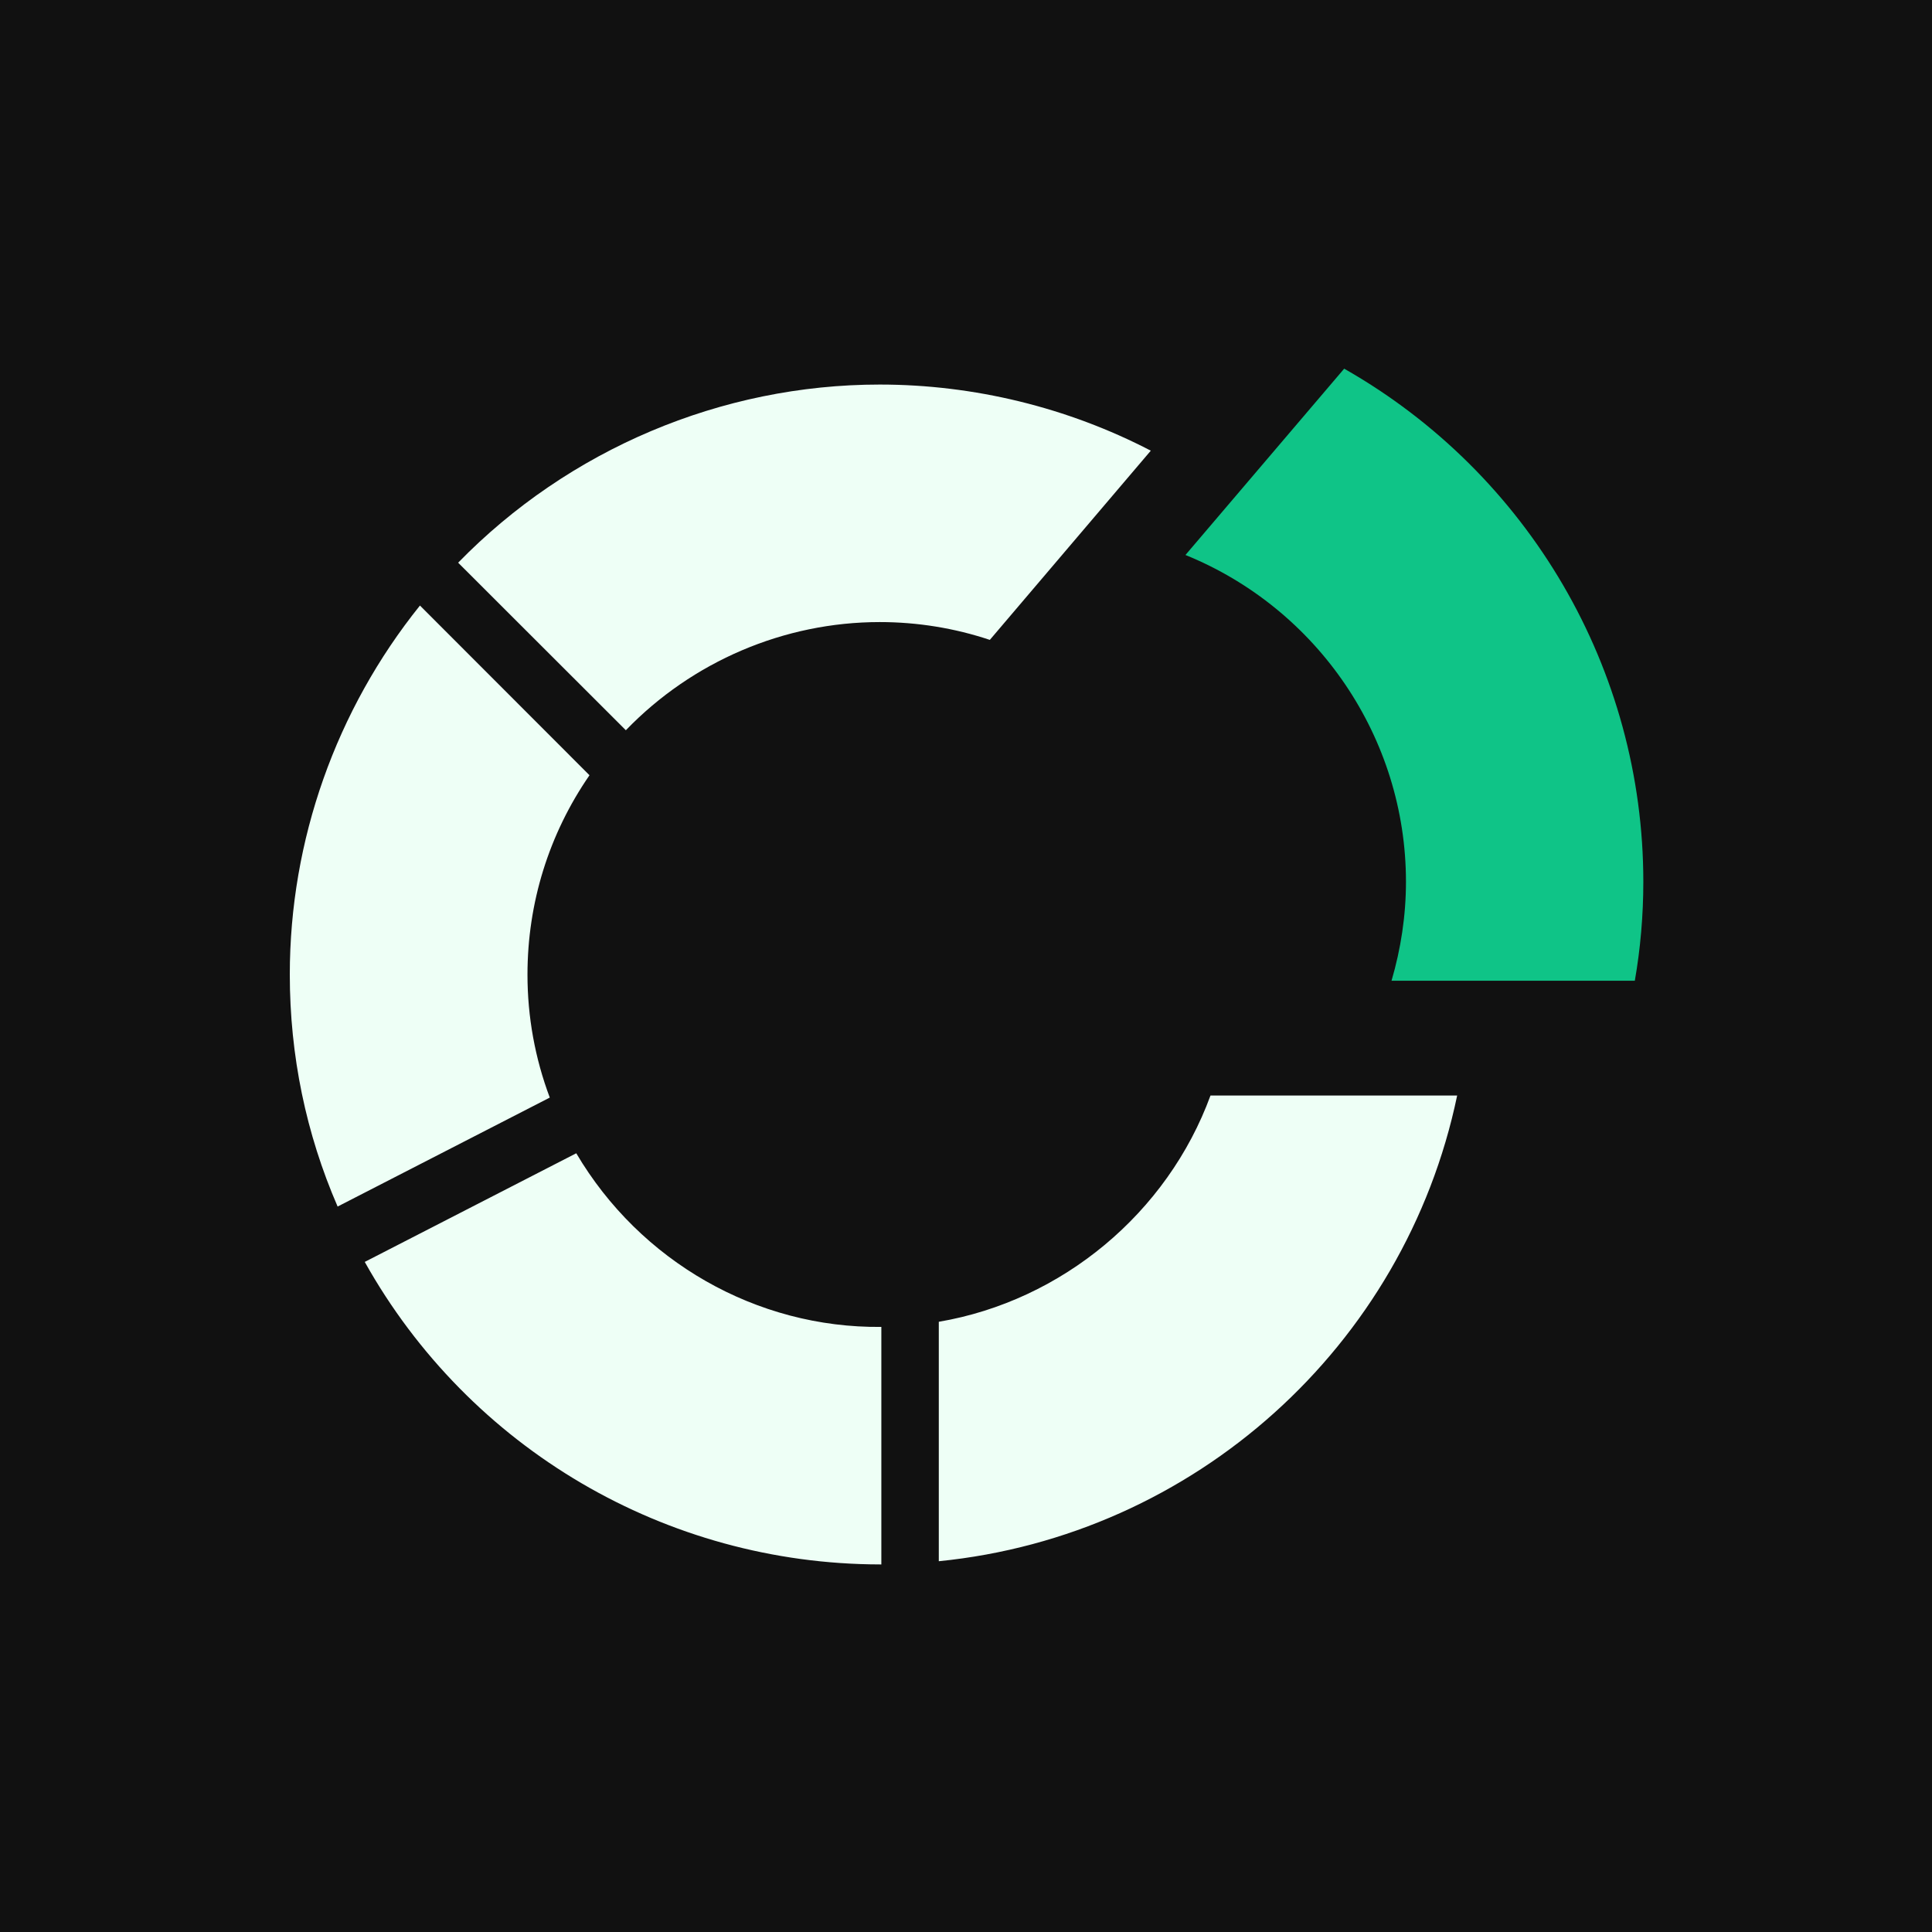
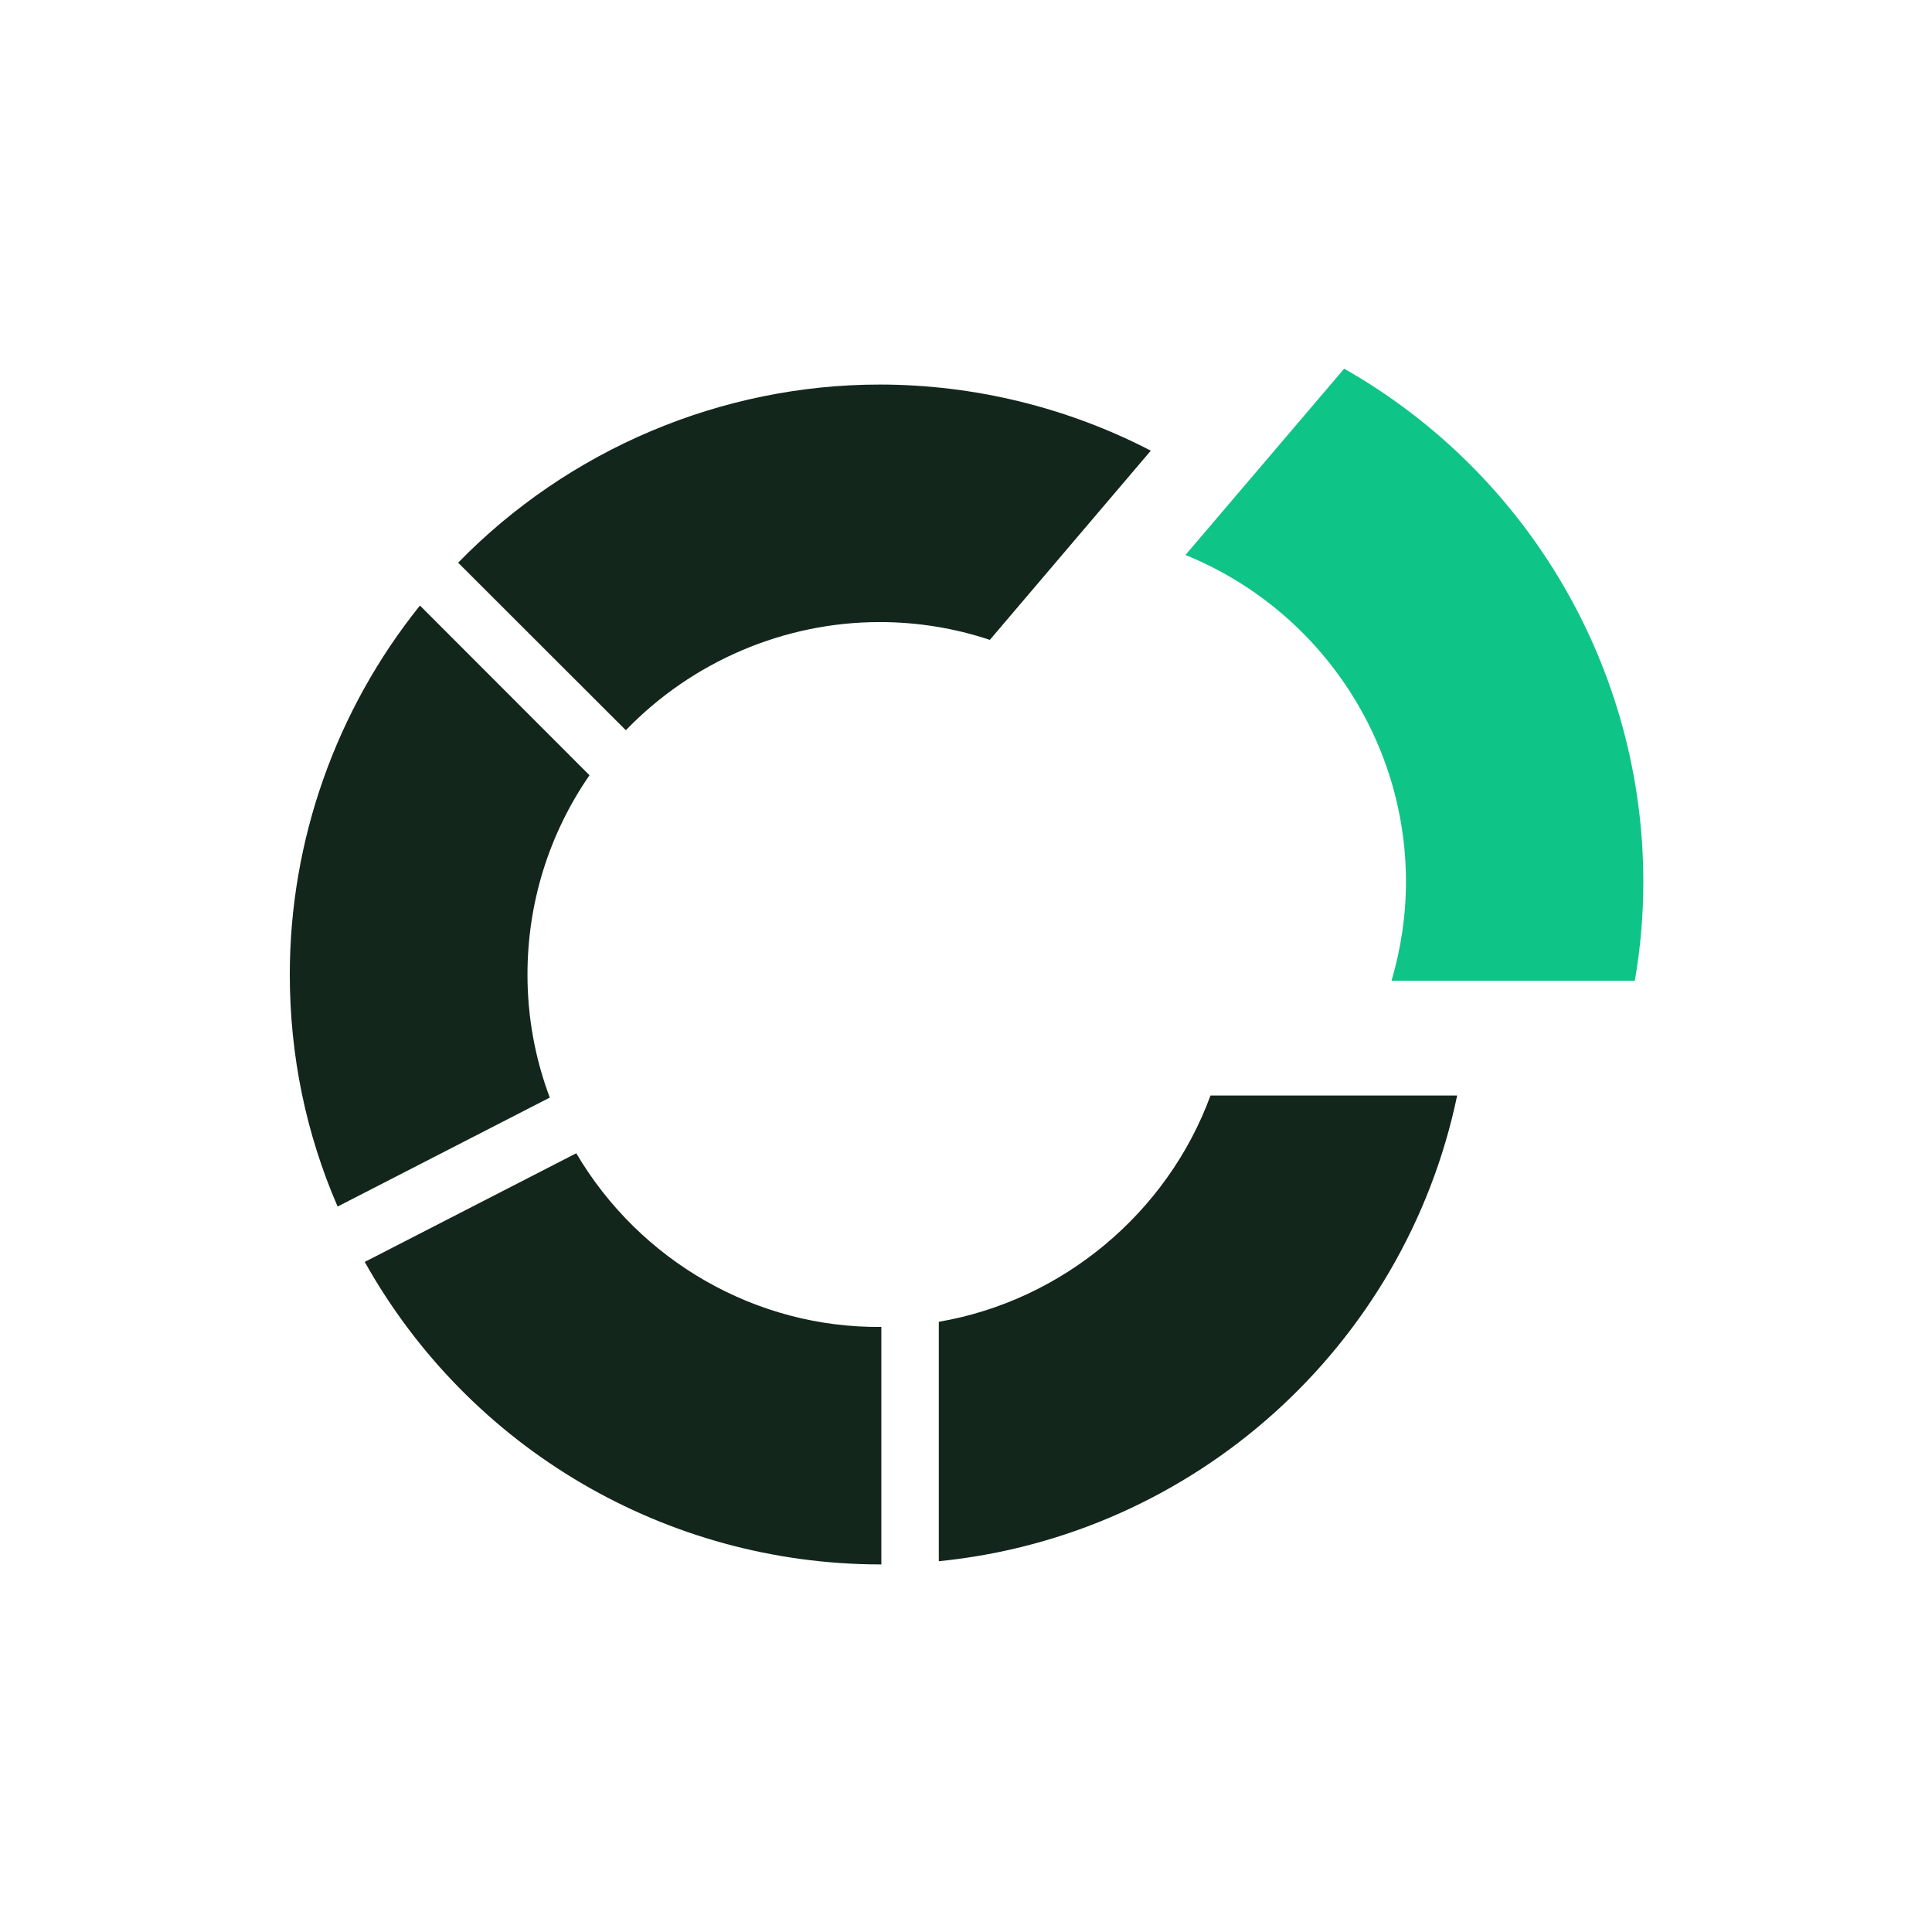
<svg xmlns="http://www.w3.org/2000/svg" viewBox="0 0 512 512">
-   <rect width="512" height="512" fill="#111111" />
+   <rect width="512" height="512" fill="#FFFFFF" />
  <g transform="translate(76.8, 97.7) scale(4.253)">
-     <path d="M57.37,45.29c-2.68,7.32-9.24,12.79-16.93,14.1v14.92c15.93-1.59,29.04-13.38,32.3-29.02h-15.37ZM17.85,48.89l-13.18,6.77c6.52,11.65,18.78,18.83,32.11,18.85h.08v-14.8c-7.79.08-15.04-4.09-19.01-10.82ZM36.76.99c-9.87,0-19.39,4.04-26.27,11.1l10.45,10.44c4.14-4.29,9.87-6.74,15.82-6.74,2.36,0,4.67.38,6.86,1.11l10.03-11.79c-5.18-2.69-11.01-4.12-16.89-4.12ZM18.67,25.33l-10.56-10.57C2.88,21.27,0,29.39,0,37.75c0,5.05,1.01,9.92,2.98,14.46l13.22-6.79c-.92-2.45-1.39-5.03-1.39-7.66,0-4.46,1.33-8.75,3.86-12.42Z" fill="#eefff6" />
+     <path d="M57.37,45.29c-2.68,7.32-9.24,12.79-16.93,14.1v14.92c15.93-1.59,29.04-13.38,32.3-29.02h-15.37ZM17.85,48.89l-13.18,6.77c6.52,11.65,18.78,18.83,32.11,18.85h.08v-14.8c-7.79.08-15.04-4.09-19.01-10.82ZM36.76.99c-9.87,0-19.39,4.04-26.27,11.1l10.45,10.44c4.14-4.29,9.87-6.74,15.82-6.74,2.36,0,4.67.38,6.86,1.11l10.03-11.79c-5.18-2.69-11.01-4.12-16.89-4.12ZM18.67,25.33l-10.56-10.57C2.88,21.27,0,29.39,0,37.75c0,5.05,1.01,9.92,2.98,14.46l13.22-6.79c-.92-2.45-1.39-5.03-1.39-7.66,0-4.46,1.33-8.75,3.86-12.42Z" fill="#13261c" />
    <path d="M84.34,31.97c0,2.09-.18,4.17-.53,6.17h-15.16c.58-1.98.9-4.05.9-6.17,0-8.95-5.49-17.01-13.74-20.36L65.7,0c11.51,6.55,18.64,18.74,18.64,31.97Z" fill="#0fc487" />
  </g>
</svg>
